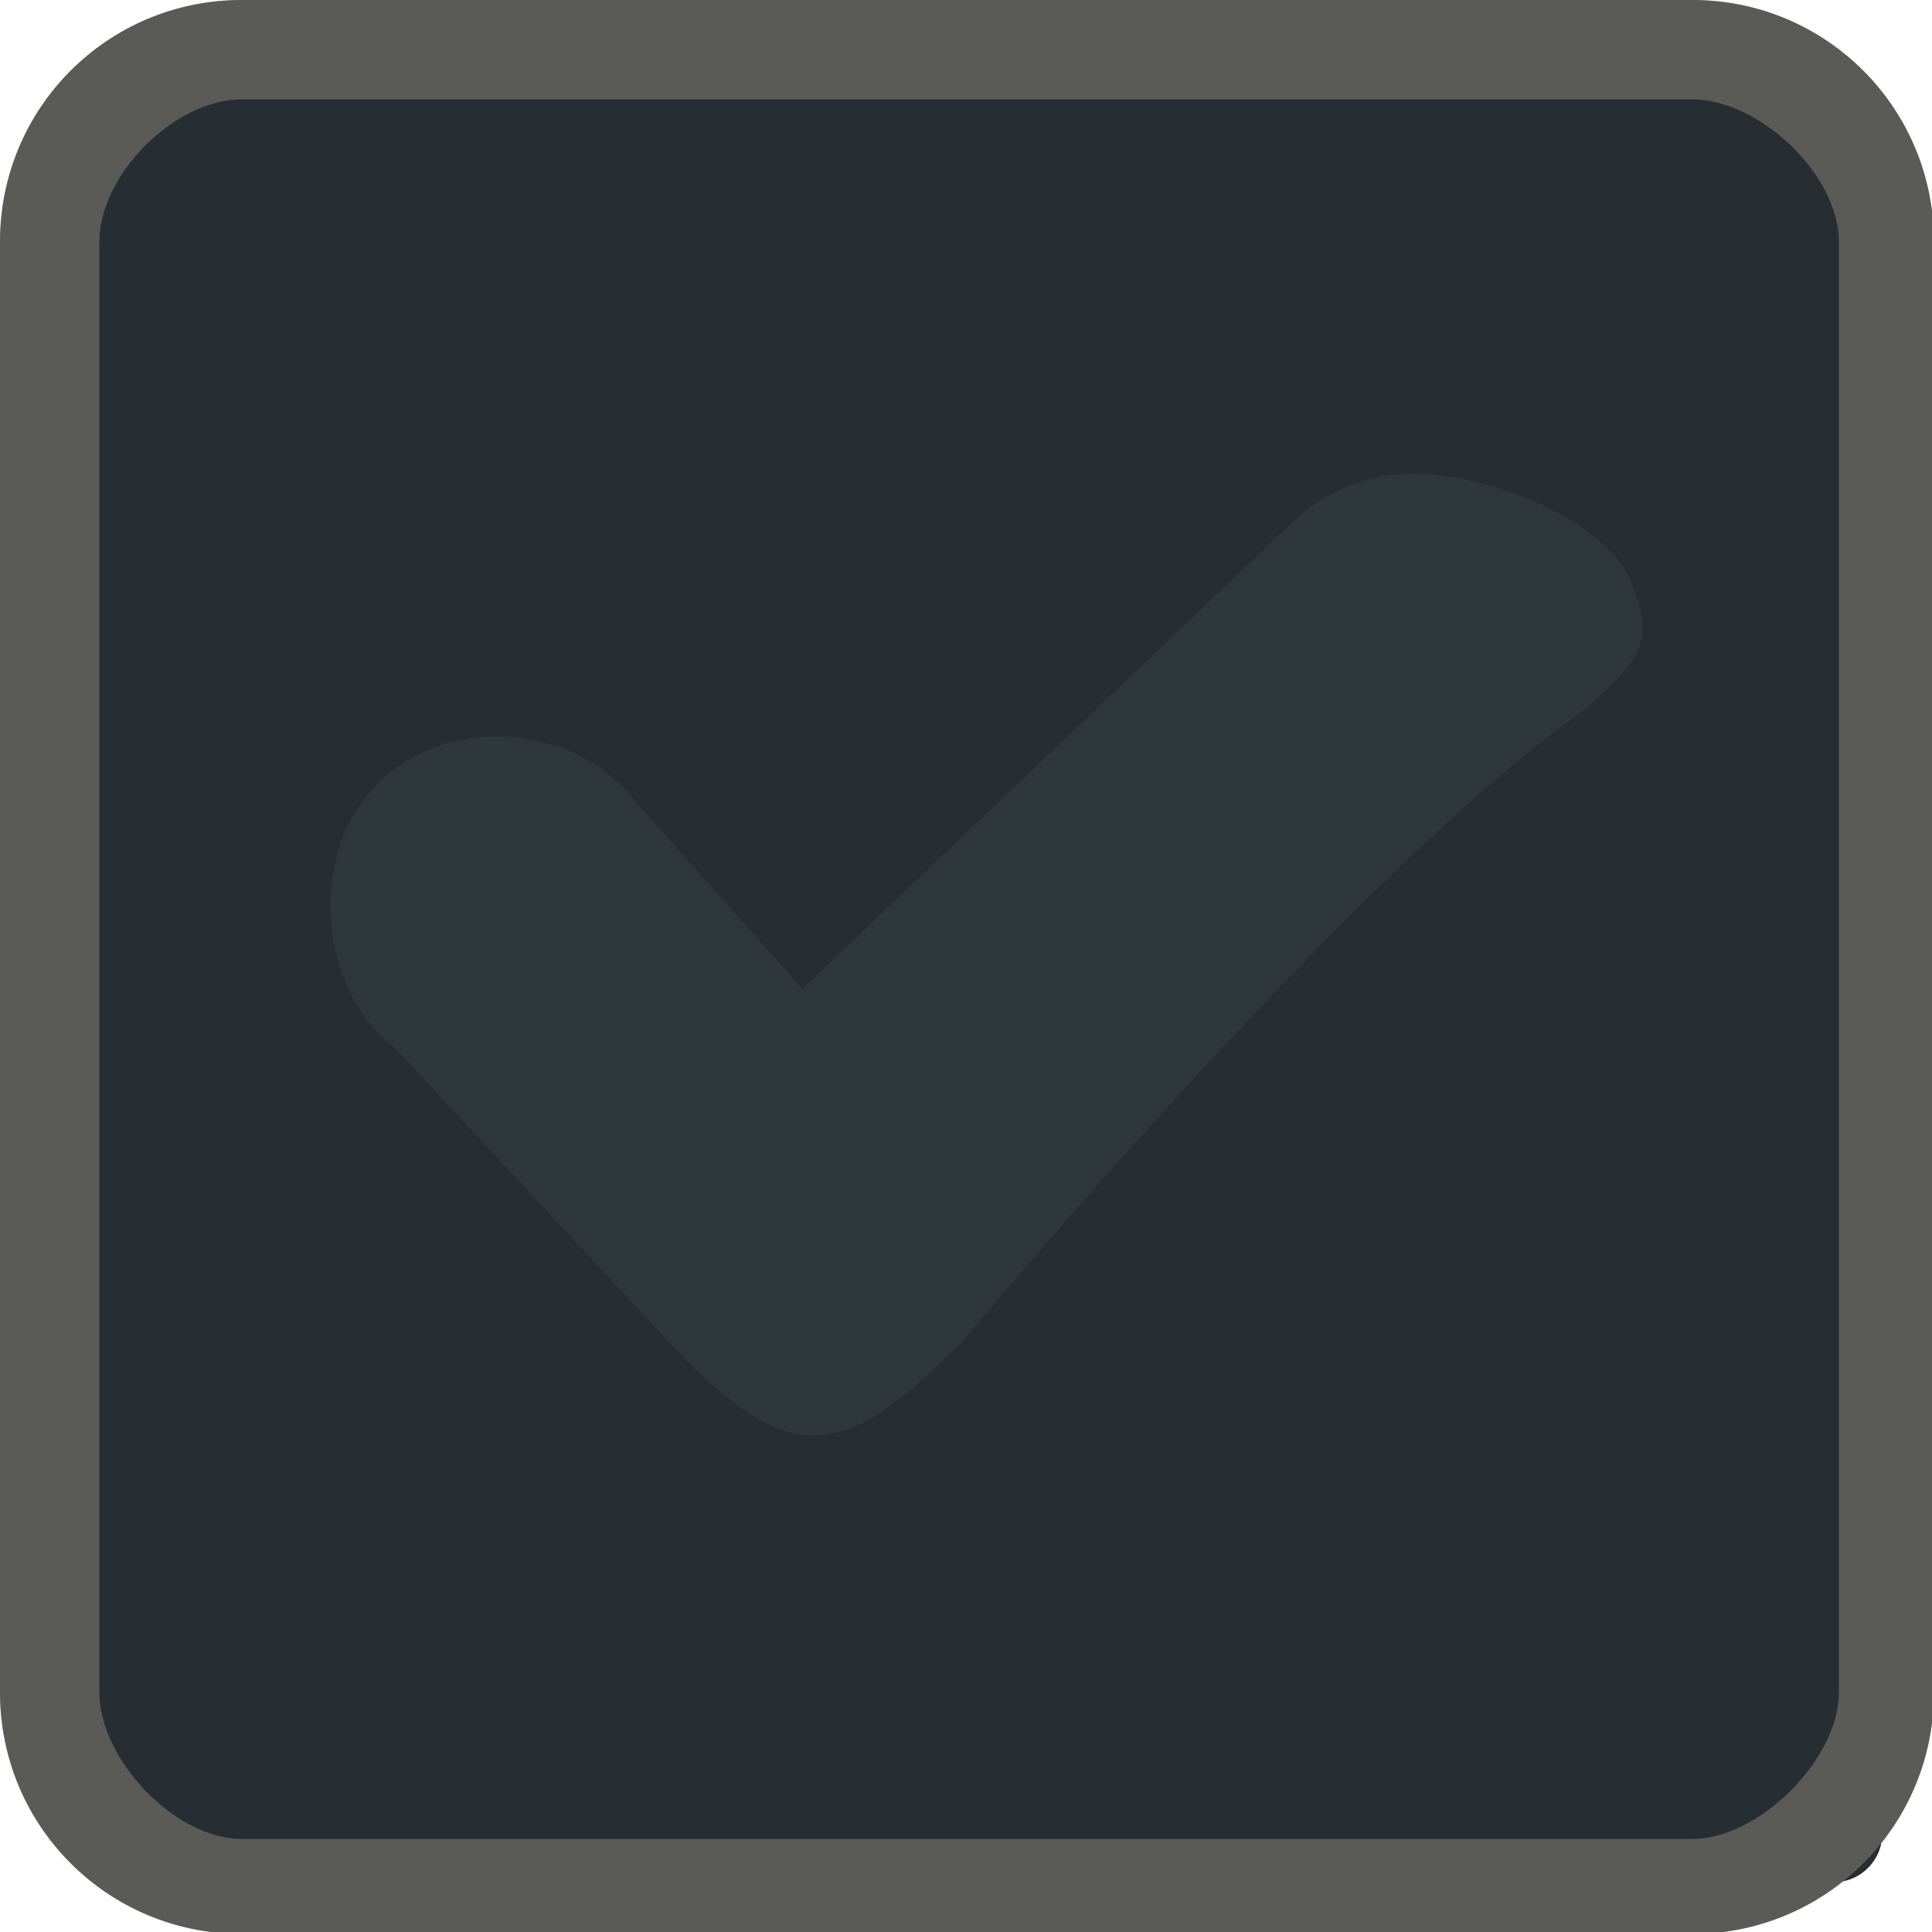
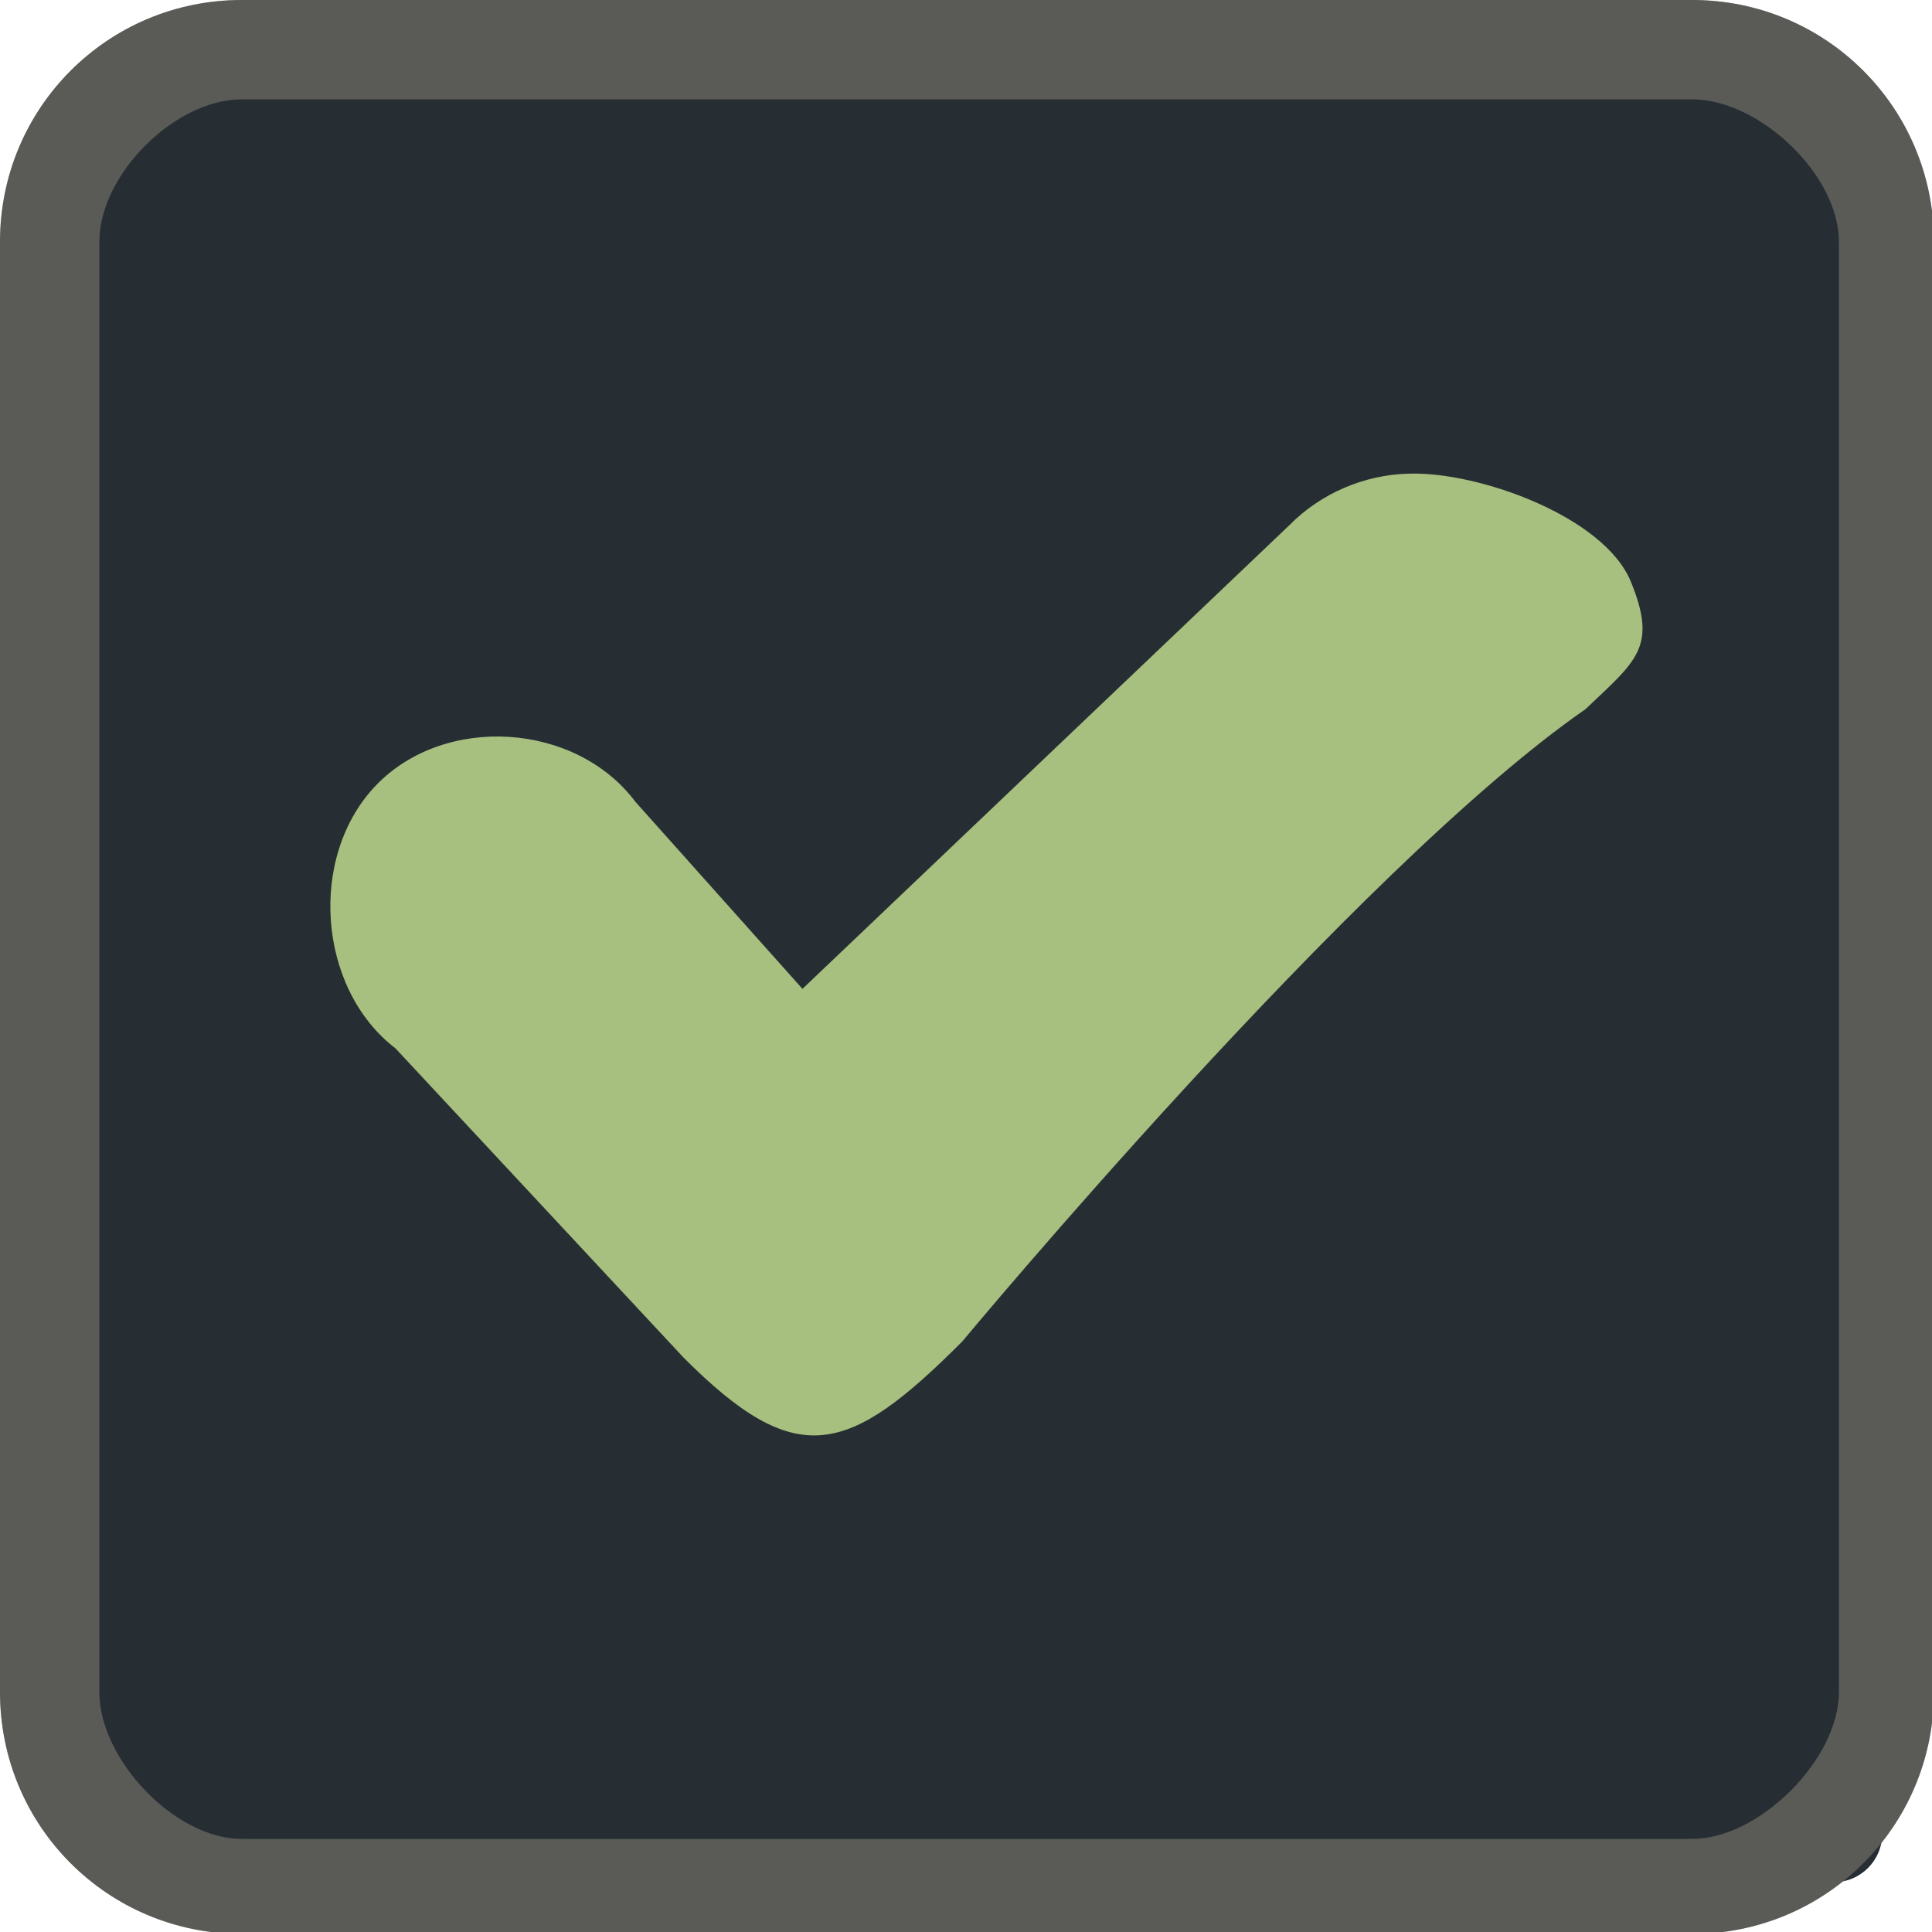
<svg xmlns="http://www.w3.org/2000/svg" width="333pt" height="333pt" viewBox="0 0 333 333" version="1.1">
  <g id="surface1">
    <path style=" stroke:none;fill-rule:nonzero;fill:#272e33;fill-opacity:1;" d="M 20.246 11.914 L 316.082 11.914 C 320.672 11.914 324.414 15.625 324.414 20.246 L 324.414 316.082 C 324.414 320.672 320.672 324.414 316.082 324.414 L 20.246 324.414 C 15.625 324.414 11.914 320.672 11.914 316.082 L 11.914 20.246 C 11.914 15.625 15.625 11.914 20.246 11.914 Z M 20.246 11.914 " />
    <path style=" stroke:none;fill-rule:nonzero;fill:#272e33;fill-opacity:1;" d="M 41.668 0 C 18.586 0 0 18.586 0 41.668 L 0 291.668 C 0 314.746 18.586 333.332 41.668 333.332 L 291.668 333.332 C 314.746 333.332 333.332 314.746 333.332 291.668 L 333.332 41.668 C 333.332 18.586 314.746 0 291.668 0 Z M 41.668 17.121 L 291.668 17.121 C 303.223 17.121 316.961 30.109 316.961 41.668 L 316.961 291.668 C 316.961 303.223 303.223 316.961 291.668 316.961 L 41.668 316.961 C 30.109 316.961 17.121 303.223 17.121 291.668 L 17.121 41.668 C 17.121 30.109 30.109 17.121 41.668 17.121 Z M 41.668 17.121 " />
    <path style=" stroke:none;fill-rule:nonzero;fill:#d3c6aa;fill-opacity:0.30;" d="M 41.668 0 C 18.586 0 0 18.586 0 41.668 L 0 291.668 C 0 314.746 18.586 333.332 41.668 333.332 L 291.668 333.332 C 314.746 333.332 333.332 314.746 333.332 291.668 L 333.332 41.668 C 333.332 18.586 314.746 0 291.668 0 Z M 41.668 17.121 L 291.668 17.121 C 303.223 17.121 316.961 30.109 316.961 41.668 L 316.961 291.668 C 316.961 303.223 303.223 316.961 291.668 316.961 L 41.668 316.961 C 30.109 316.961 17.121 303.223 17.121 291.668 L 17.121 41.668 C 17.121 30.109 30.109 17.121 41.668 17.121 Z M 41.668 17.121 " />
-     <path style=" stroke:none;fill-rule:nonzero;fill:#2e383c;fill-opacity:1;" d="M 242.773 81.641 C 235.156 81.836 227.637 85.027 222.234 90.527 L 138.312 170.441 L 109.504 138.184 C 99.25 124.512 76.789 123.047 64.91 135.254 C 53.027 147.492 54.688 170.379 68.164 180.695 L 117.84 234.016 C 137.336 253.547 146.16 250.945 165.852 231.219 C 165.852 231.219 233.562 149.773 273.273 122.234 C 282.031 113.898 285.711 111.59 281.121 100.324 C 276.562 89.031 254.754 81.219 242.773 81.641 Z M 242.773 81.641 " />
+     <path style=" stroke:none;fill-rule:nonzero;fill:#a7c080;fill-opacity:1;" d="M 242.773 81.641 C 235.156 81.836 227.637 85.027 222.234 90.527 L 138.312 170.441 L 109.504 138.184 C 99.25 124.512 76.789 123.047 64.91 135.254 C 53.027 147.492 54.688 170.379 68.164 180.695 L 117.84 234.016 C 137.336 253.547 146.16 250.945 165.852 231.219 C 165.852 231.219 233.562 149.773 273.273 122.234 C 282.031 113.898 285.711 111.59 281.121 100.324 C 276.562 89.031 254.754 81.219 242.773 81.641 Z M 242.773 81.641 " />
  </g>
</svg>
